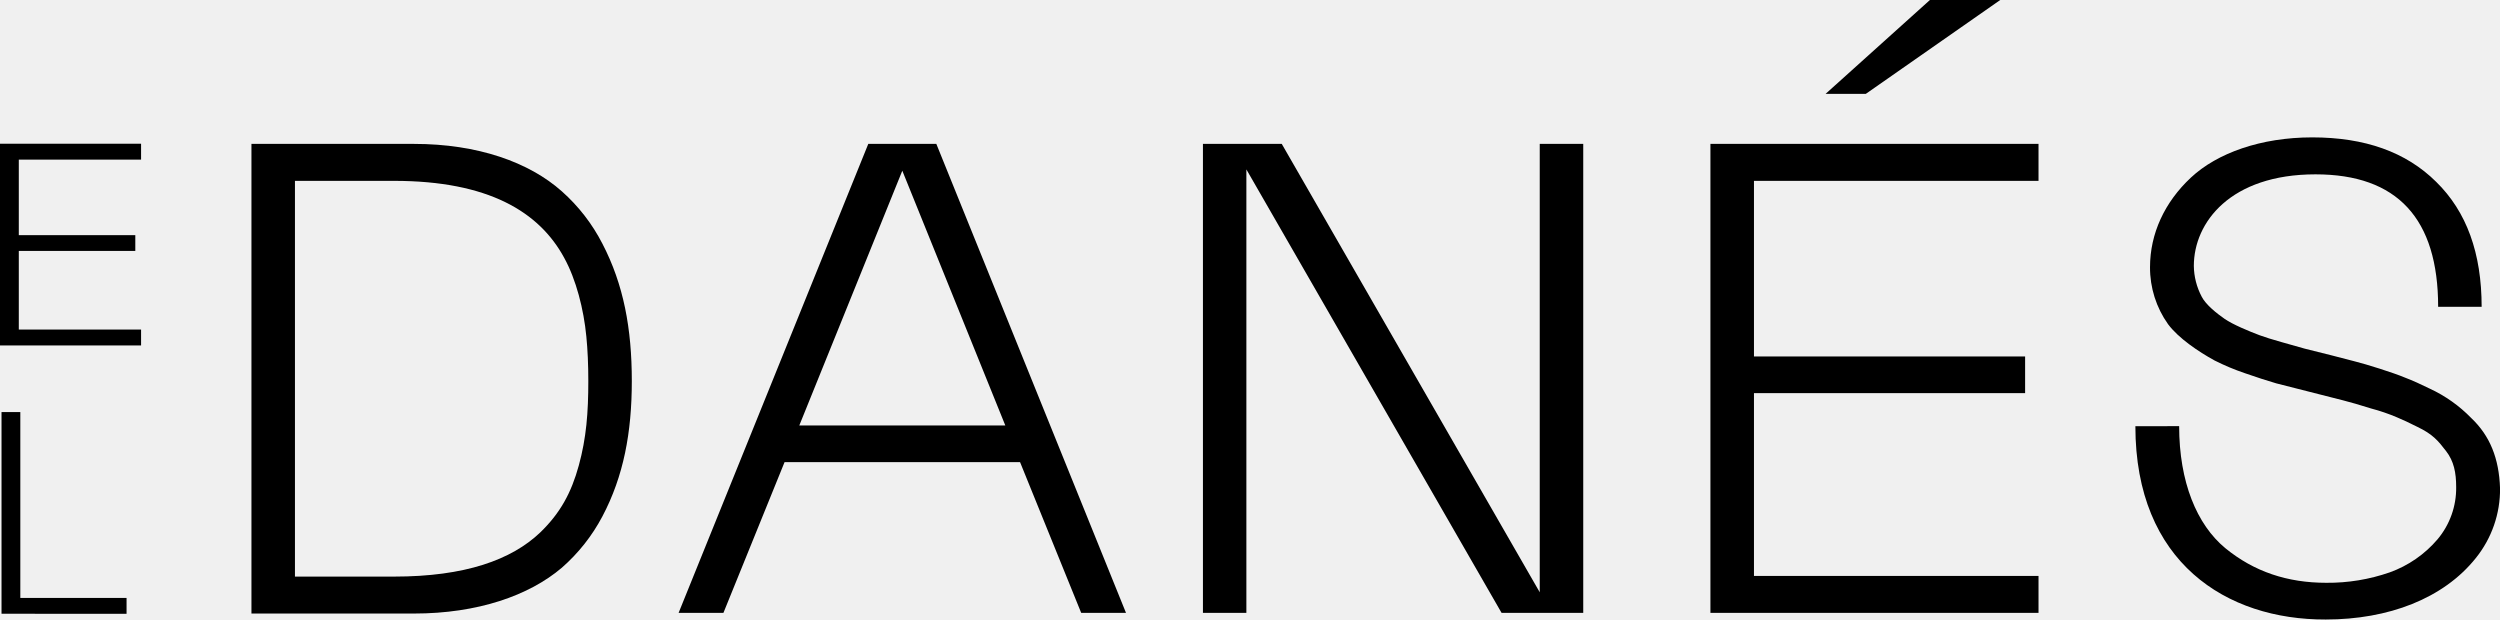
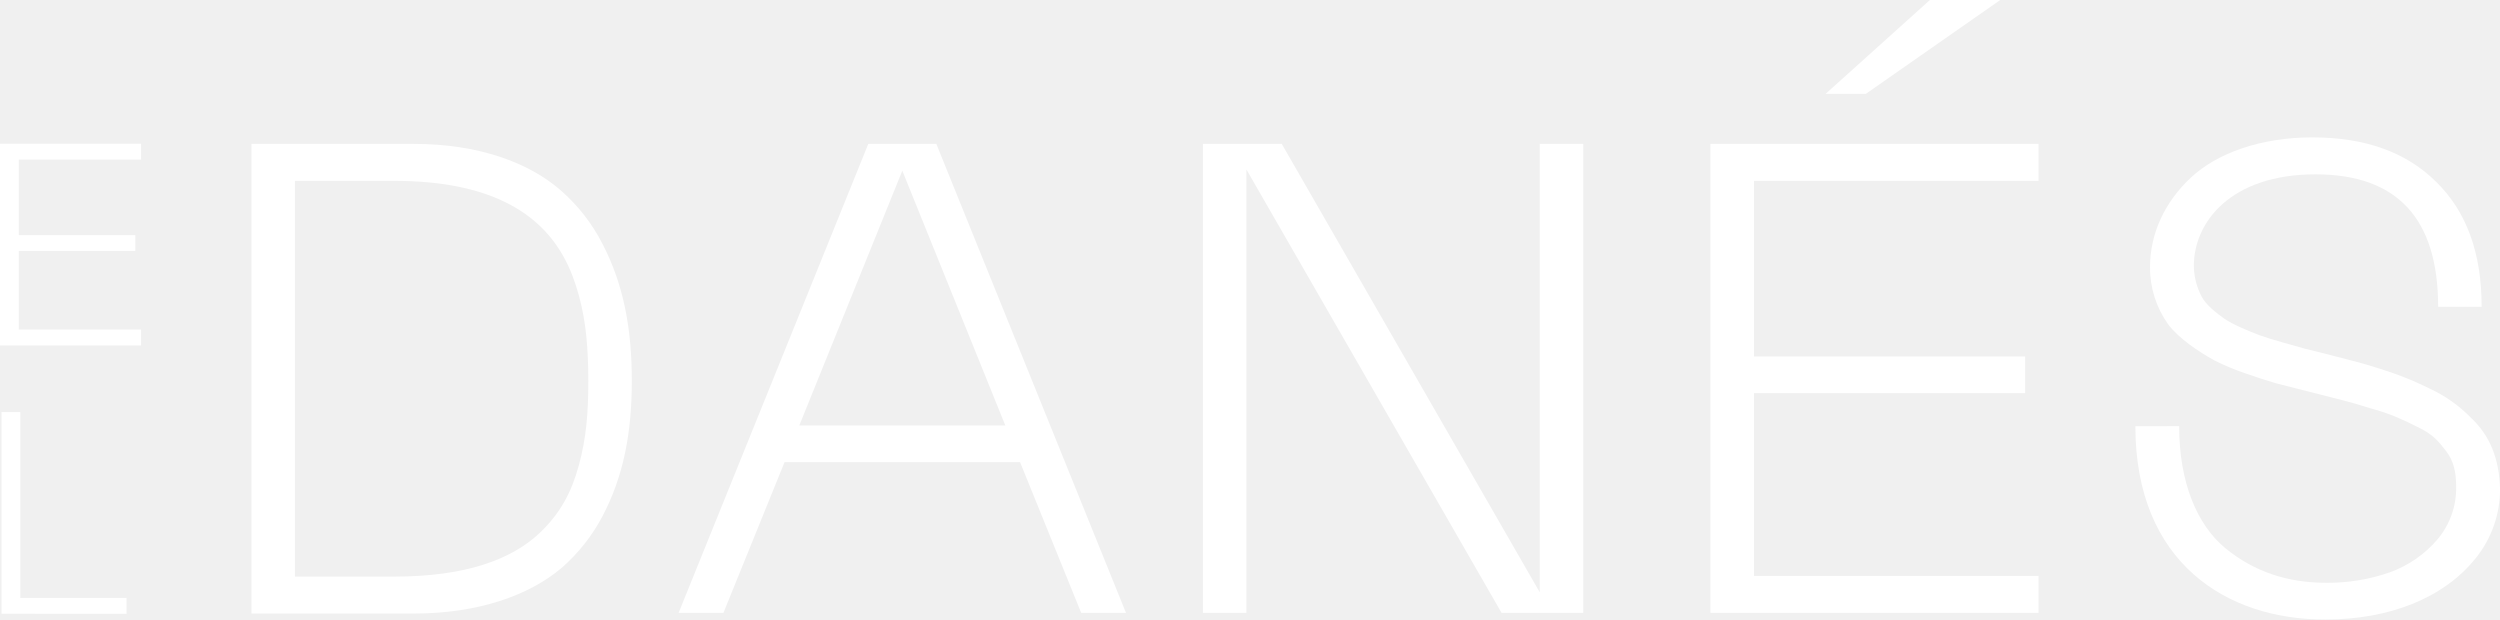
- <svg id="logo" viewBox="0 0 1197.07 296.6">
-   <path class="cls-1" d="M0,165.41V68.82H67.55v7.61H9V112.6H64.79v7.55H9V157.8H67.55v7.61Z" />
-   <path class="cls-1" d="M120.4,293.78V68.9h77.84c30.53,0,55.12,8.77,70.78,22.71a86,86,0,0,1,19.42,25.06c10.18,19.57,14.09,40.71,14.09,65.77,0,24.59-3.91,45.57-14.09,64.83A85.9,85.9,0,0,1,269,271.86c-15.66,13.31-40.25,21.92-70.78,21.92Zm20.83-17.69h47.45c34,0,56.22-8,70-21.14,9.56-9.24,14.88-18.95,18.48-32.11s4.54-25.21,4.54-40.4c0-7.83-.31-14.88-.94-21.3-1.25-13-4.85-27.25-10.64-37.74-11.91-21.92-36.18-36.8-81.44-36.8H141.23Z" />
-   <path class="cls-1" d="M324.93,293.47,415.76,68.9h32.58l90.82,224.57H517.71l-29.28-72.19H375.67l-29.28,72.19Zm57.79-89.73h98.66l-49.33-122Z" />
-   <path class="cls-1" d="M576,293.47V68.9h37.74L737.27,283.6V68.9H758.1V293.47H719L596.8,81.12V293.47Z" />
-   <path class="cls-1" d="M819,293.47V68.9H976.1V86.6H839.85v84.09H969.68v17.54H839.85v87.54H976.1v17.7ZM874.15,44.94,924.1,0h33.67L893.41,44.94Z" />
-   <path class="cls-1" d="M1043.44,204.05c0,26.78,8.46,47.14,22.08,58.41,13.78,11.28,29.76,16.6,48.39,16.6a90.17,90.17,0,0,0,30.38-5,54.14,54.14,0,0,0,22.87-15.82,38.06,38.06,0,0,0,8.92-25.05c0-6.89-1.09-12.37-4.85-17.23s-6.26-8-13.78-11.59c-3.76-1.88-7-3.44-9.71-4.54a91.2,91.2,0,0,0-12.37-4.23c-5.48-1.72-9.87-3-13.47-3.91l-16-4.07-16-4.07c-4.22-1.26-9.24-2.82-15-4.86a112.19,112.19,0,0,1-14.56-6.11c-7.68-4.22-17.23-10.64-22.24-17.38a46.66,46.66,0,0,1-8.61-27.25c0-16.13,7-31.16,19.57-42.91s33.51-19.26,58.1-19.26c25.21,0,44.94,7,59.35,21.3,14.57,14.25,21.77,34.14,21.77,59.82h-20.83q0-63.42-58.72-63.42c-40.72,0-58.26,23-58.26,43.85a32.41,32.41,0,0,0,3.76,14.72c2,3.91,7.2,8,11,10.65s11.75,5.95,16.76,7.83c2.5.94,6,2,10.49,3.28l11.12,3.14,12.53,3.13,11.58,3c3,.79,6.89,1.88,11.75,3.45s9.08,3,12.37,4.38c3.29,1.26,7.2,3,11.59,5.17a67,67,0,0,1,19.89,14.1c8.92,8.45,13.31,19.26,13.78,33.67a52.41,52.41,0,0,1-11.59,33.35c-15.5,19.42-41.81,29.44-71.88,29.44-47.45.16-91.14-27.25-91.14-92.55Z" />
-   <path class="cls-1" d="M.73,293.88V197.3h9v89H60.6v7.61Z" />
+ <svg xmlns="http://www.w3.org/2000/svg" viewBox="0 0 1197.07 296.6">
+   <style>
+       path {
+         fill: white;
+       }
+     </style>
+   <path d="M0,165.41V68.82H67.55v7.61H9V112.6H64.79v7.55H9V157.8H67.55v7.61Z" />
+   <path d="M120.4,293.78V68.9h77.84c30.53,0,55.12,8.77,70.78,22.71a86,86,0,0,1,19.42,25.06c10.18,19.57,14.09,40.71,14.09,65.77,0,24.59-3.91,45.57-14.09,64.83A85.9,85.9,0,0,1,269,271.86c-15.66,13.31-40.25,21.92-70.78,21.92Zm20.83-17.69h47.45c34,0,56.22-8,70-21.14,9.56-9.24,14.88-18.95,18.48-32.11s4.54-25.21,4.54-40.4c0-7.83-.31-14.88-.94-21.3-1.25-13-4.85-27.25-10.64-37.74-11.91-21.92-36.18-36.8-81.44-36.8H141.23Z" />
+   <path d="M324.93,293.47,415.76,68.9h32.58l90.82,224.57H517.71l-29.28-72.19H375.67l-29.28,72.19Zm57.79-89.73h98.66l-49.33-122Z" />
+   <path d="M576,293.47V68.9h37.74L737.27,283.6V68.9H758.1V293.47H719L596.8,81.12V293.47Z" />
+   <path d="M819,293.47V68.9H976.1V86.6H839.85v84.09H969.68v17.54H839.85v87.54H976.1v17.7ZM874.15,44.94,924.1,0h33.67L893.41,44.94Z" />
+   <path d="M1043.44,204.05c0,26.78,8.46,47.14,22.08,58.41,13.78,11.28,29.76,16.6,48.39,16.6a90.17,90.17,0,0,0,30.38-5,54.14,54.14,0,0,0,22.87-15.82,38.06,38.06,0,0,0,8.92-25.05c0-6.89-1.09-12.37-4.85-17.23s-6.26-8-13.78-11.59c-3.76-1.88-7-3.44-9.71-4.54a91.2,91.2,0,0,0-12.37-4.23c-5.48-1.72-9.87-3-13.47-3.91l-16-4.07-16-4.07c-4.22-1.26-9.24-2.82-15-4.86a112.19,112.19,0,0,1-14.56-6.11c-7.68-4.22-17.23-10.64-22.24-17.38a46.66,46.66,0,0,1-8.61-27.25c0-16.13,7-31.16,19.57-42.91s33.51-19.26,58.1-19.26c25.21,0,44.94,7,59.35,21.3,14.57,14.25,21.77,34.14,21.77,59.82h-20.83q0-63.42-58.72-63.42c-40.72,0-58.26,23-58.26,43.85a32.41,32.41,0,0,0,3.76,14.72c2,3.91,7.2,8,11,10.65s11.75,5.95,16.76,7.83c2.5.94,6,2,10.49,3.28l11.12,3.14,12.53,3.13,11.58,3c3,.79,6.89,1.88,11.75,3.45s9.08,3,12.37,4.38c3.29,1.26,7.2,3,11.59,5.17a67,67,0,0,1,19.89,14.1c8.92,8.45,13.31,19.26,13.78,33.67a52.41,52.41,0,0,1-11.59,33.35c-15.5,19.42-41.81,29.44-71.88,29.44-47.45.16-91.14-27.25-91.14-92.55Z" />
+   <path d="M.73,293.88V197.3h9v89H60.6v7.61Z" />
</svg>
